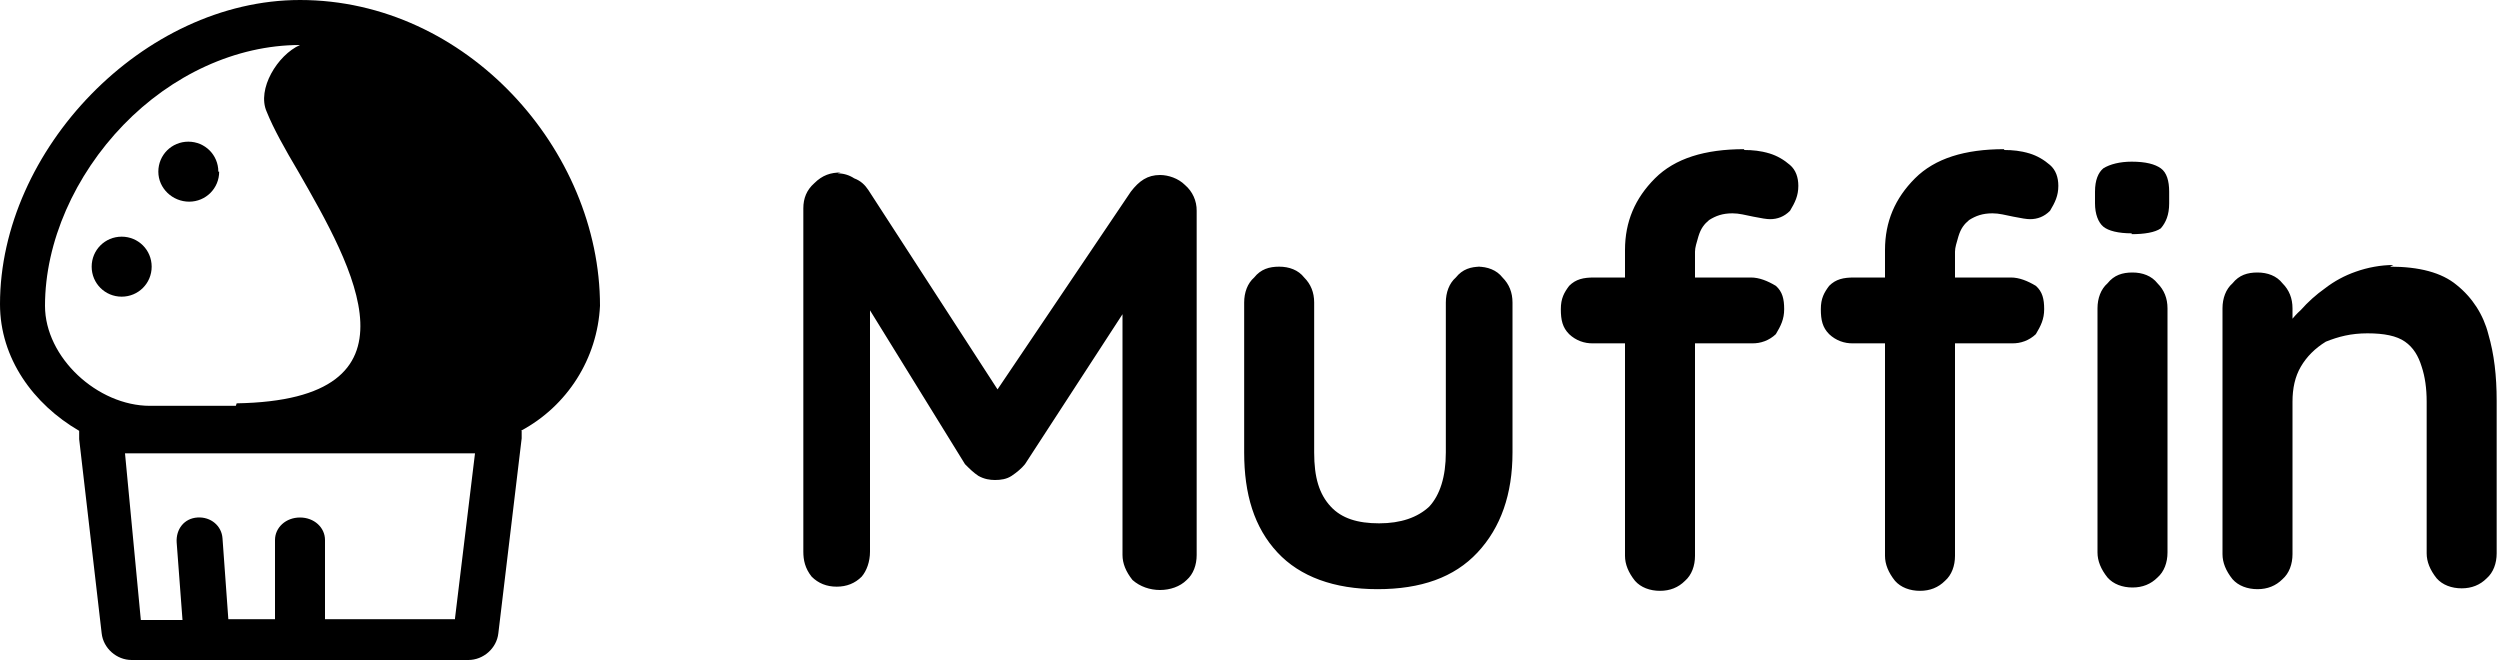
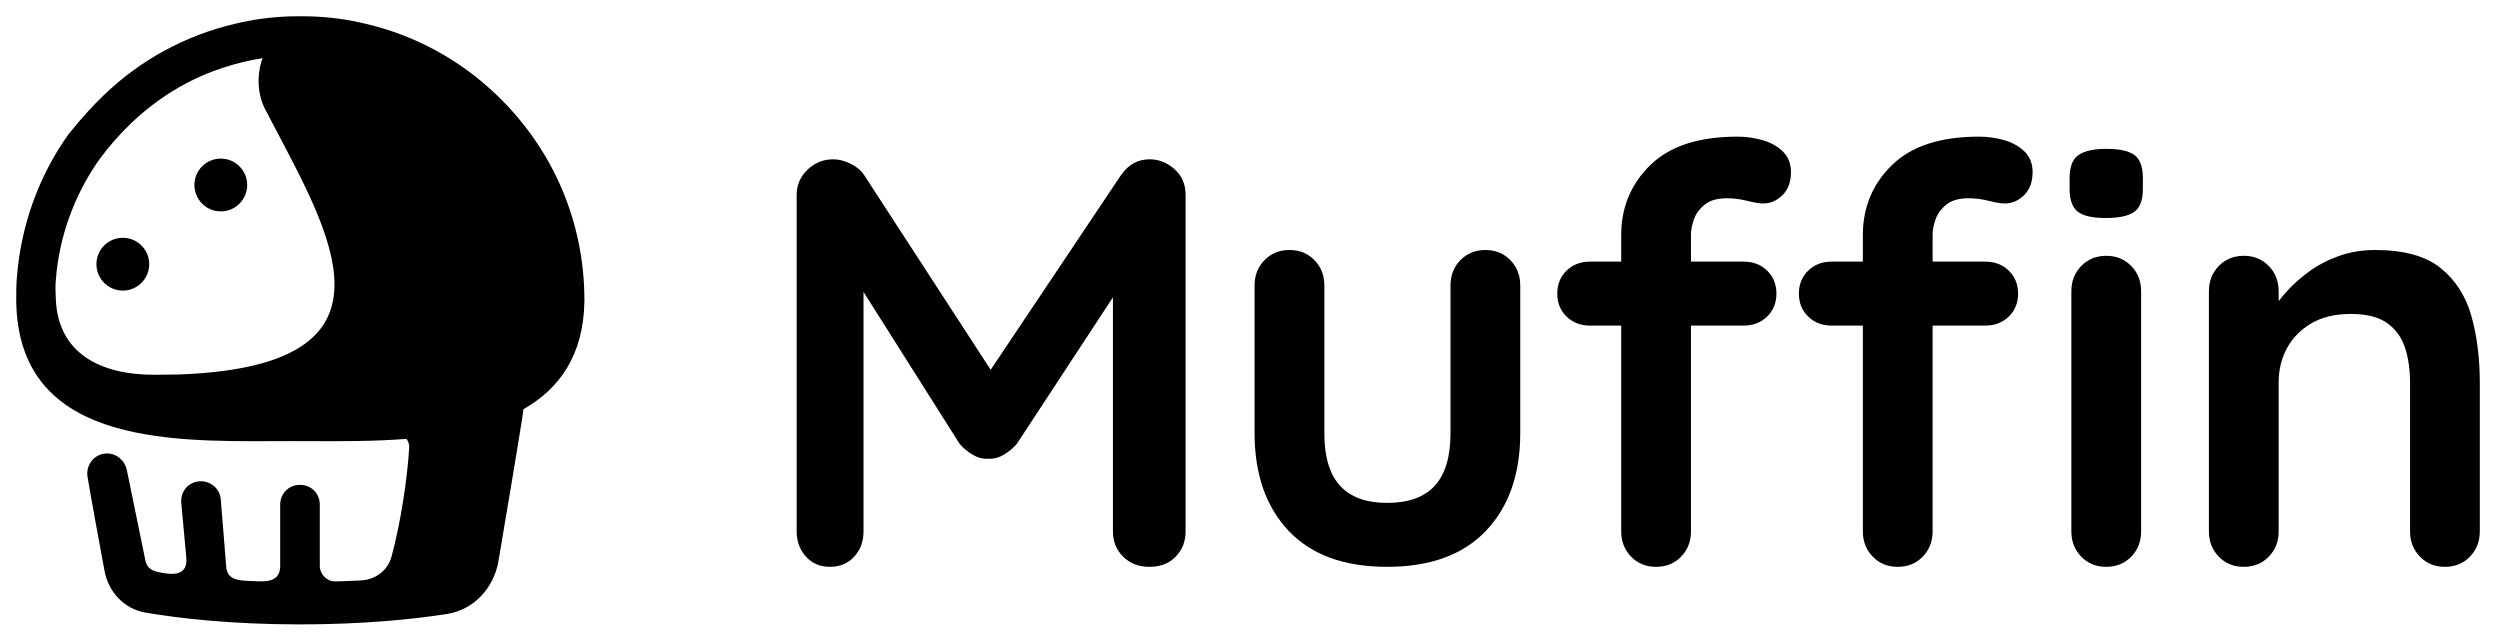
- <svg xmlns="http://www.w3.org/2000/svg" width="300" height="80" viewBox="0 0 300 80" fill="black">
-   <path d="M26.3 20.6c0 2-1.6 3.6-3.6 3.6S19 22.6 19 20.6s1.6-3.6 3.6-3.6 3.6 1.6 3.6 3.6zm-11.7 15c2 0 3.6-1.6 3.6-3.6s-1.6-3.6-3.6-3.6S11 30 11 32s1.6 3.6 3.6 3.6z" />
-   <path fill-rule="evenodd" d="M62.5 51.7a18 18 0 0 0 9.5-15C72 18 56 0 36 0 17.2 0 0 18 0 36.5c0 6.5 4 12 9.5 15.2 0 .3 0 .6 0 1L12.2 76c.2 1.8 1.8 3.2 3.6 3.2h40.4c1.8 0 3.4-1.4 3.6-3.2l2.8-23.4c0-.3 0-.6 0-1zm-34.2-3H18c-6.3 0-12.6-5.8-12.6-12C5.4 29 9 21 14.8 15S28.3 5.4 36 5.4h0c-2.7 1.2-5.2 5.3-4 8 .8 2 2.2 4.5 3.8 7.2 6.6 11.5 15.7 27.4-7.4 27.8zm26.3 25.6H39v-9.5c0-1.5-1.3-2.7-3-2.7s-3 1.2-3 2.7v9.5h-5.6l-.7-9.7c-.1-1.5-1.4-2.6-3-2.5s-2.6 1.4-2.5 3l.7 9.3h-5L15 54.4h42l-2.4 19.8z" />
-   <path d="M100.5 20.8c.7 0 1.4.2 2 .6.8.3 1.3.8 1.7 1.4l17.3 26.7-3.6-.1L135.7 23c1-1.3 2-2 3.5-2 1 0 2.2.4 3 1.2a4 4 0 0 1 1.4 3.1v41.3c0 1.2-.4 2.3-1.2 3-.8.8-2 1.2-3.2 1.2s-2.4-.4-3.3-1.2c-.8-1-1.2-2-1.2-3V32.8l2.8.6L123 55.7c-.4.5-1 1-1.6 1.4s-1.3.5-2 .5c-.6 0-1.3-.1-2-.5-.6-.4-1-.8-1.6-1.4L102.4 34l2-3.8v36c0 1.2-.4 2.3-1 3-.8.8-1.8 1.2-3 1.2s-2.2-.4-3-1.2c-.8-1-1-2-1-3V25c0-1.2.4-2.2 1.3-3 1-1 2-1.3 3.2-1.3zM177.3 32c1.2 0 2.3.4 3 1.3.8.8 1.2 1.8 1.2 3v18c0 5-1.4 9-4.2 12s-6.8 4.4-12 4.4-9.3-1.5-12-4.4c-2.8-3-4-7-4-12v-18c0-1.2.4-2.3 1.2-3 .8-1 1.8-1.3 3-1.3s2.3.4 3 1.3c.8.8 1.2 1.8 1.2 3v18c0 3 .6 5 2 6.5 1.3 1.4 3.2 2 5.8 2s4.6-.7 6-2c1.3-1.4 2-3.6 2-6.5v-18c0-1.2.4-2.3 1.2-3 .8-1 1.8-1.3 3-1.3zm32-14c1 0 2 .1 3 .4s1.8.8 2.5 1.4 1 1.5 1 2.5c0 1.2-.4 2-1 3-.7.7-1.5 1-2.4 1-.4 0-1-.1-2-.3s-1.7-.4-2.5-.4c-1.2 0-2 .3-2.8.8-.6.5-1 1-1.3 2-.2.7-.4 1.3-.4 1.8v36.5c0 1.2-.4 2.3-1.2 3-.8.8-1.8 1.2-3 1.2s-2.3-.4-3-1.2c-.8-1-1.2-2-1.2-3V30c0-3.4 1.2-6.2 3.6-8.6s6-3.5 10.7-3.5zm.8 15.3c1 0 2 .4 3 1 .8.7 1 1.6 1 2.8s-.4 2-1 3a4 4 0 0 1-2.9 1.1h-19a4 4 0 0 1-2.9-1.1c-.8-.8-1-1.7-1-3s.4-2 1-2.8c.8-.8 1.7-1 3-1h19zM240.5 18c1 0 2 .1 3 .4s1.8.8 2.5 1.4 1 1.5 1 2.5c0 1.2-.4 2-1 3-.7.7-1.5 1-2.4 1-.4 0-1-.1-2-.3s-1.7-.4-2.5-.4c-1.2 0-2 .3-2.8.8-.6.5-1 1-1.3 2-.2.7-.4 1.3-.4 1.8v36.5c0 1.2-.4 2.3-1.2 3-.8.8-1.8 1.2-3 1.2s-2.3-.4-3-1.2c-.8-1-1.2-2-1.2-3V30c0-3.4 1.2-6.2 3.6-8.6s6-3.5 10.7-3.5zm.8 15.3c1 0 2 .4 3 1 .8.7 1 1.6 1 2.8s-.4 2-1 3a4 4 0 0 1-2.9 1.1h-19a4 4 0 0 1-2.9-1.1c-.8-.8-1-1.7-1-3s.4-2 1-2.8c.8-.8 1.7-1 3-1h19zm18.8 33c0 1.2-.4 2.3-1.2 3-.8.8-1.8 1.2-3 1.2s-2.3-.4-3-1.2c-.8-1-1.2-2-1.2-3V37c0-1.2.4-2.3 1.2-3 .8-1 1.8-1.3 3-1.3s2.3.4 3 1.3c.8.8 1.2 1.8 1.2 3v29.5zM255.8 28c-1.6 0-2.8-.3-3.4-.8s-1-1.5-1-2.8V23c0-1.4.4-2.3 1-2.8.8-.5 2-.8 3.4-.8 1.7 0 2.8.3 3.5.8s1 1.5 1 2.8v1.4c0 1.4-.4 2.3-1 3-.7.5-2 .7-3.5.7zm31 4c3.5 0 6.2.7 8 2.2a11 11 0 0 1 3.8 5.9c.7 2.4 1 5 1 8v18.3c0 1.2-.4 2.3-1.2 3-.8.8-1.8 1.2-3 1.2s-2.3-.4-3-1.2c-.8-1-1.2-2-1.2-3V48.2c0-1.6-.2-3-.6-4.2-.4-1.3-1-2.3-2-3s-2.5-1-4.5-1-3.5.4-5 1c-1.3.8-2.3 1.8-3 3s-1 2.6-1 4.2v18.3c0 1.2-.4 2.3-1.2 3-.8.8-1.8 1.2-3 1.2s-2.3-.4-3-1.2c-.8-1-1.2-2-1.2-3V37c0-1.2.4-2.3 1.2-3 .8-1 1.8-1.3 3-1.3s2.3.4 3 1.3c.8.8 1.2 1.8 1.2 3v3l-1-.2c.4-.8 1-1.7 2-2.6a17 17 0 0 1 2.9-2.6 13 13 0 0 1 3.7-2c1.4-.5 3-.8 4.5-.8z" />
+ <svg xmlns="http://www.w3.org/2000/svg" width="308" height="79" viewBox="0 0 308 79" fill="black">
+   <path d="M122.051 45.559L138.115 21.561C139.022 20.271 140.192 19.627 141.624 19.627C142.77 19.627 143.797 20.033 144.704 20.844C145.611 21.656 146.065 22.706 146.065 23.996V65.465C146.065 66.706 145.659 67.745 144.847 68.58C144.036 69.416 142.961 69.834 141.624 69.834C140.287 69.834 139.201 69.416 138.366 68.58C137.53 67.745 137.112 66.706 137.112 65.465V36.634L125.295 54.65C124.865 55.175 124.328 55.629 123.683 56.011C123.039 56.392 122.382 56.56 121.714 56.512C121.093 56.56 120.46 56.392 119.816 56.011C119.171 55.629 118.634 55.175 118.204 54.65L106.386 35.964V65.465C106.386 66.706 106.005 67.745 105.241 68.58C104.477 69.416 103.474 69.834 102.232 69.834C101.039 69.834 100.06 69.416 99.296 68.58C98.532 67.745 98.15 66.706 98.15 65.465V23.996C98.15 22.802 98.592 21.775 99.475 20.916C100.358 20.056 101.421 19.627 102.662 19.627C103.331 19.627 104.035 19.806 104.775 20.164C105.515 20.522 106.076 20.988 106.458 21.561L122.051 45.559Z" />
+   <path d="M182.998 30.8C184.24 30.8 185.266 31.218 186.078 32.053C186.89 32.889 187.295 33.927 187.295 35.169V53.361C187.295 58.422 185.887 62.433 183.07 65.393C180.253 68.353 176.194 69.834 170.894 69.834C165.594 69.834 161.547 68.353 158.754 65.393C155.961 62.433 154.564 58.422 154.564 53.361V35.169C154.564 33.927 154.97 32.889 155.782 32.053C156.594 31.218 157.62 30.8 158.862 30.8C160.103 30.8 161.13 31.218 161.941 32.053C162.753 32.889 163.159 33.927 163.159 35.169V53.361C163.159 56.273 163.803 58.434 165.093 59.842C166.382 61.251 168.316 61.955 170.894 61.955C173.52 61.955 175.478 61.251 176.767 59.842C178.056 58.434 178.701 56.273 178.701 53.361V35.169C178.701 33.927 179.107 32.889 179.918 32.053C180.73 31.218 181.757 30.8 182.998 30.8Z" />
+   <path d="M214.057 16.834C215.108 16.834 216.134 16.977 217.137 17.263C218.14 17.55 218.975 18.015 219.644 18.66C220.312 19.304 220.647 20.152 220.647 21.202C220.647 22.396 220.3 23.339 219.608 24.032C218.916 24.724 218.116 25.07 217.209 25.07C216.779 25.07 216.134 24.962 215.275 24.748C214.415 24.533 213.58 24.425 212.768 24.425C211.574 24.425 210.655 24.688 210.011 25.213C209.366 25.738 208.924 26.347 208.686 27.04C208.447 27.732 208.328 28.341 208.328 28.866V65.465C208.328 66.706 207.922 67.745 207.11 68.58C206.298 69.416 205.272 69.834 204.03 69.834C202.789 69.834 201.762 69.416 200.951 68.58C200.139 67.745 199.733 66.706 199.733 65.465V28.938C199.733 25.547 200.927 22.683 203.314 20.343C205.701 18.003 209.283 16.834 214.057 16.834Z" />
+   <path d="M214.845 32.232C215.991 32.232 216.946 32.602 217.71 33.342C218.474 34.082 218.856 35.025 218.856 36.171C218.856 37.317 218.474 38.26 217.71 39C216.946 39.74 215.991 40.111 214.845 40.111H195.865C194.719 40.111 193.765 39.74 193.001 39C192.237 38.26 191.855 37.317 191.855 36.171C191.855 35.025 192.237 34.082 193.001 33.342C193.765 32.602 194.719 32.232 195.865 32.232H214.845Z" />
+   <path d="M243.828 16.834C244.878 16.834 245.905 16.977 246.908 17.263C247.91 17.55 248.746 18.015 249.414 18.66C250.083 19.304 250.417 20.152 250.417 21.202C250.417 22.396 250.071 23.339 249.379 24.032C248.686 24.724 247.886 25.07 246.979 25.07C246.55 25.07 245.905 24.962 245.045 24.748C244.186 24.533 243.35 24.425 242.539 24.425C241.345 24.425 240.426 24.688 239.781 25.213C239.137 25.738 238.695 26.347 238.456 27.04C238.218 27.732 238.098 28.341 238.098 28.866V65.465C238.098 66.706 237.692 67.745 236.881 68.58C236.069 69.416 235.042 69.834 233.801 69.834C232.559 69.834 231.533 69.416 230.721 68.58C229.909 67.745 229.504 66.706 229.504 65.465V28.938C229.504 25.547 230.697 22.683 233.085 20.343C235.472 18.003 239.053 16.834 243.828 16.834Z" />
+   <path d="M244.616 32.232C245.762 32.232 246.717 32.602 247.481 33.342C248.245 34.082 248.627 35.025 248.627 36.171C248.627 37.317 248.245 38.26 247.481 39C246.717 39.74 245.762 40.111 244.616 40.111H225.636C224.49 40.111 223.535 39.74 222.771 39C222.007 38.26 221.625 37.317 221.625 36.171C221.625 35.025 222.007 34.082 222.771 33.342C223.535 32.602 224.49 32.232 225.636 32.232H244.616Z" />
+   <path d="M263.786 65.465C263.786 66.706 263.38 67.745 262.568 68.58C261.757 69.416 260.73 69.834 259.489 69.834C258.247 69.834 257.221 69.416 256.409 68.58C255.597 67.745 255.191 66.706 255.191 65.465V35.885C255.191 34.643 255.597 33.605 256.409 32.769C257.221 31.934 258.247 31.516 259.489 31.516C260.73 31.516 261.757 31.934 262.568 32.769C263.38 33.605 263.786 34.643 263.786 35.885V65.465Z" />
+   <path d="M259.417 26.86C257.793 26.86 256.648 26.598 255.979 26.073C255.311 25.547 254.976 24.616 254.976 23.279V21.919C254.976 20.534 255.346 19.591 256.086 19.09C256.827 18.588 257.961 18.338 259.489 18.338C261.16 18.338 262.329 18.6 262.998 19.125C263.666 19.651 264.001 20.582 264.001 21.919V23.279C264.001 24.664 263.643 25.607 262.926 26.108C262.21 26.61 261.04 26.86 259.417 26.86Z" />
+   <path d="M280.731 37.099C280.97 36.785 281.233 36.464 281.519 36.136C282.331 35.204 283.286 34.333 284.384 33.521C285.482 32.71 286.724 32.053 288.108 31.552C289.493 31.05 290.997 30.8 292.62 30.8C296.154 30.8 298.84 31.54 300.678 33.02C302.516 34.5 303.781 36.47 304.474 38.929C305.166 41.388 305.512 44.121 305.512 47.129V65.465C305.512 66.706 305.107 67.745 304.295 68.58C303.483 69.416 302.457 69.834 301.215 69.834C299.974 69.834 298.947 69.416 298.135 68.58C297.324 67.745 296.918 66.706 296.918 65.465V47.129C296.918 45.554 296.715 44.133 296.309 42.868C295.903 41.603 295.175 40.588 294.125 39.824C293.074 39.06 291.57 38.678 289.612 38.678C287.702 38.678 286.091 39.06 284.778 39.824C283.465 40.588 282.462 41.603 281.77 42.868C281.077 44.133 280.731 45.554 280.731 47.129V65.465C280.731 66.706 280.325 67.745 279.514 68.58C278.702 69.416 277.675 69.834 276.434 69.834C275.193 69.834 274.166 69.416 273.354 68.58C272.543 67.745 272.137 66.706 272.137 65.465V35.885C272.137 34.643 272.543 33.605 273.354 32.769C274.166 31.934 275.193 31.516 276.434 31.516C277.675 31.516 278.702 31.934 279.514 32.769C280.325 33.605 280.731 34.643 280.731 35.885V37.099Z" />
+   <path fill-rule="evenodd" clip-rule="evenodd" d="M72 37.143V36.981C72 27.387 68.179 18.444 61.268 11.777C56.677 7.348 51.116 4.354 45.087 2.939C42.889 2.406 40.641 2.095 38.341 2.021C37.893 2.006 37.446 1.999 37 2C36.554 1.999 36.107 2.006 35.659 2.021C33.359 2.095 31.111 2.406 28.913 2.939C22.884 4.354 17.323 7.348 12.732 11.777C11.459 13.005 9.879 14.726 8.76 16.159C8.669 16.248 8.583 16.344 8.504 16.448C4.764 21.651 2.569 27.83 2.081 34.171C2 35.066 2 36.041 2 36.935C2 36.941 2 36.946 2 36.951C2 36.961 2 36.971 2 36.981V37.143C2.279 54.493 20.335 54.411 33.791 54.349H33.792C34.573 54.346 35.339 54.343 36.084 54.343C36.813 54.343 37.566 54.346 38.339 54.349C41.981 54.365 46.058 54.383 50.082 54.069C50.313 54.375 50.438 54.76 50.412 55.172C50.19 58.792 49.422 64.216 48.224 68.608C47.765 70.293 46.234 71.419 44.49 71.507C43.163 71.573 41.759 71.635 41.197 71.632C40.343 71.628 39.398 70.79 39.398 69.703V62.172C39.398 60.79 38.341 59.733 36.959 59.733C35.577 59.733 34.52 60.79 34.52 62.172V69.703C34.52 71.731 32.789 71.679 31.231 71.594C31.088 71.586 30.943 71.58 30.798 71.574C29.422 71.518 27.979 71.459 27.87 69.819L27.203 61.572C27.122 60.19 25.903 59.214 24.602 59.295C23.22 59.377 22.244 60.515 22.325 61.897L22.955 68.711C23.059 69.93 22.605 70.959 20.423 70.64C19.072 70.442 18.215 70.285 17.914 69.06L15.647 57.999C15.385 56.619 14.184 55.723 12.883 55.886C11.501 56.048 10.606 57.349 10.769 58.65C11.176 61.118 12.164 66.497 12.874 70.32C13.359 72.933 15.288 75.02 17.907 75.469C21.781 76.133 28.235 76.926 36.959 76.926C44.892 76.926 51.014 76.27 55.023 75.652C58.383 75.134 60.851 72.443 61.417 69.091C62.391 63.326 63.845 54.675 64.327 51.577C64.385 51.16 64.439 50.773 64.488 50.414C68.894 47.905 71.881 43.812 72 37.143ZM21.997 46.136C49.397 45.155 41.605 30.4 34.242 16.459L34.242 16.459L34.242 16.459C33.696 15.425 33.152 14.395 32.625 13.375C31.674 11.536 31.645 9.025 32.352 7.164C29.091 7.684 25.799 8.745 22.986 10.241C20.517 11.546 18.218 13.206 16.146 15.192C14.671 16.606 13.326 18.146 12.136 19.788C9.095 24.153 7.27 29.257 6.878 34.505C6.807 35.22 6.838 35.929 6.867 36.586C6.871 36.677 6.874 36.766 6.878 36.854C7.15 43.512 12.325 46.172 18.992 46.172L21.997 46.136ZM27.203 26.044C28.999 26.044 30.455 24.587 30.455 22.791C30.455 20.995 28.999 19.539 27.203 19.539C25.407 19.539 23.951 20.995 23.951 22.791C23.951 24.587 25.407 26.044 27.203 26.044ZM15.132 35.8C16.928 35.8 18.384 34.344 18.384 32.548C18.384 30.752 16.928 29.296 15.132 29.296C13.336 29.296 11.88 30.752 11.88 32.548C11.88 34.344 13.336 35.8 15.132 35.8Z" />
</svg>
